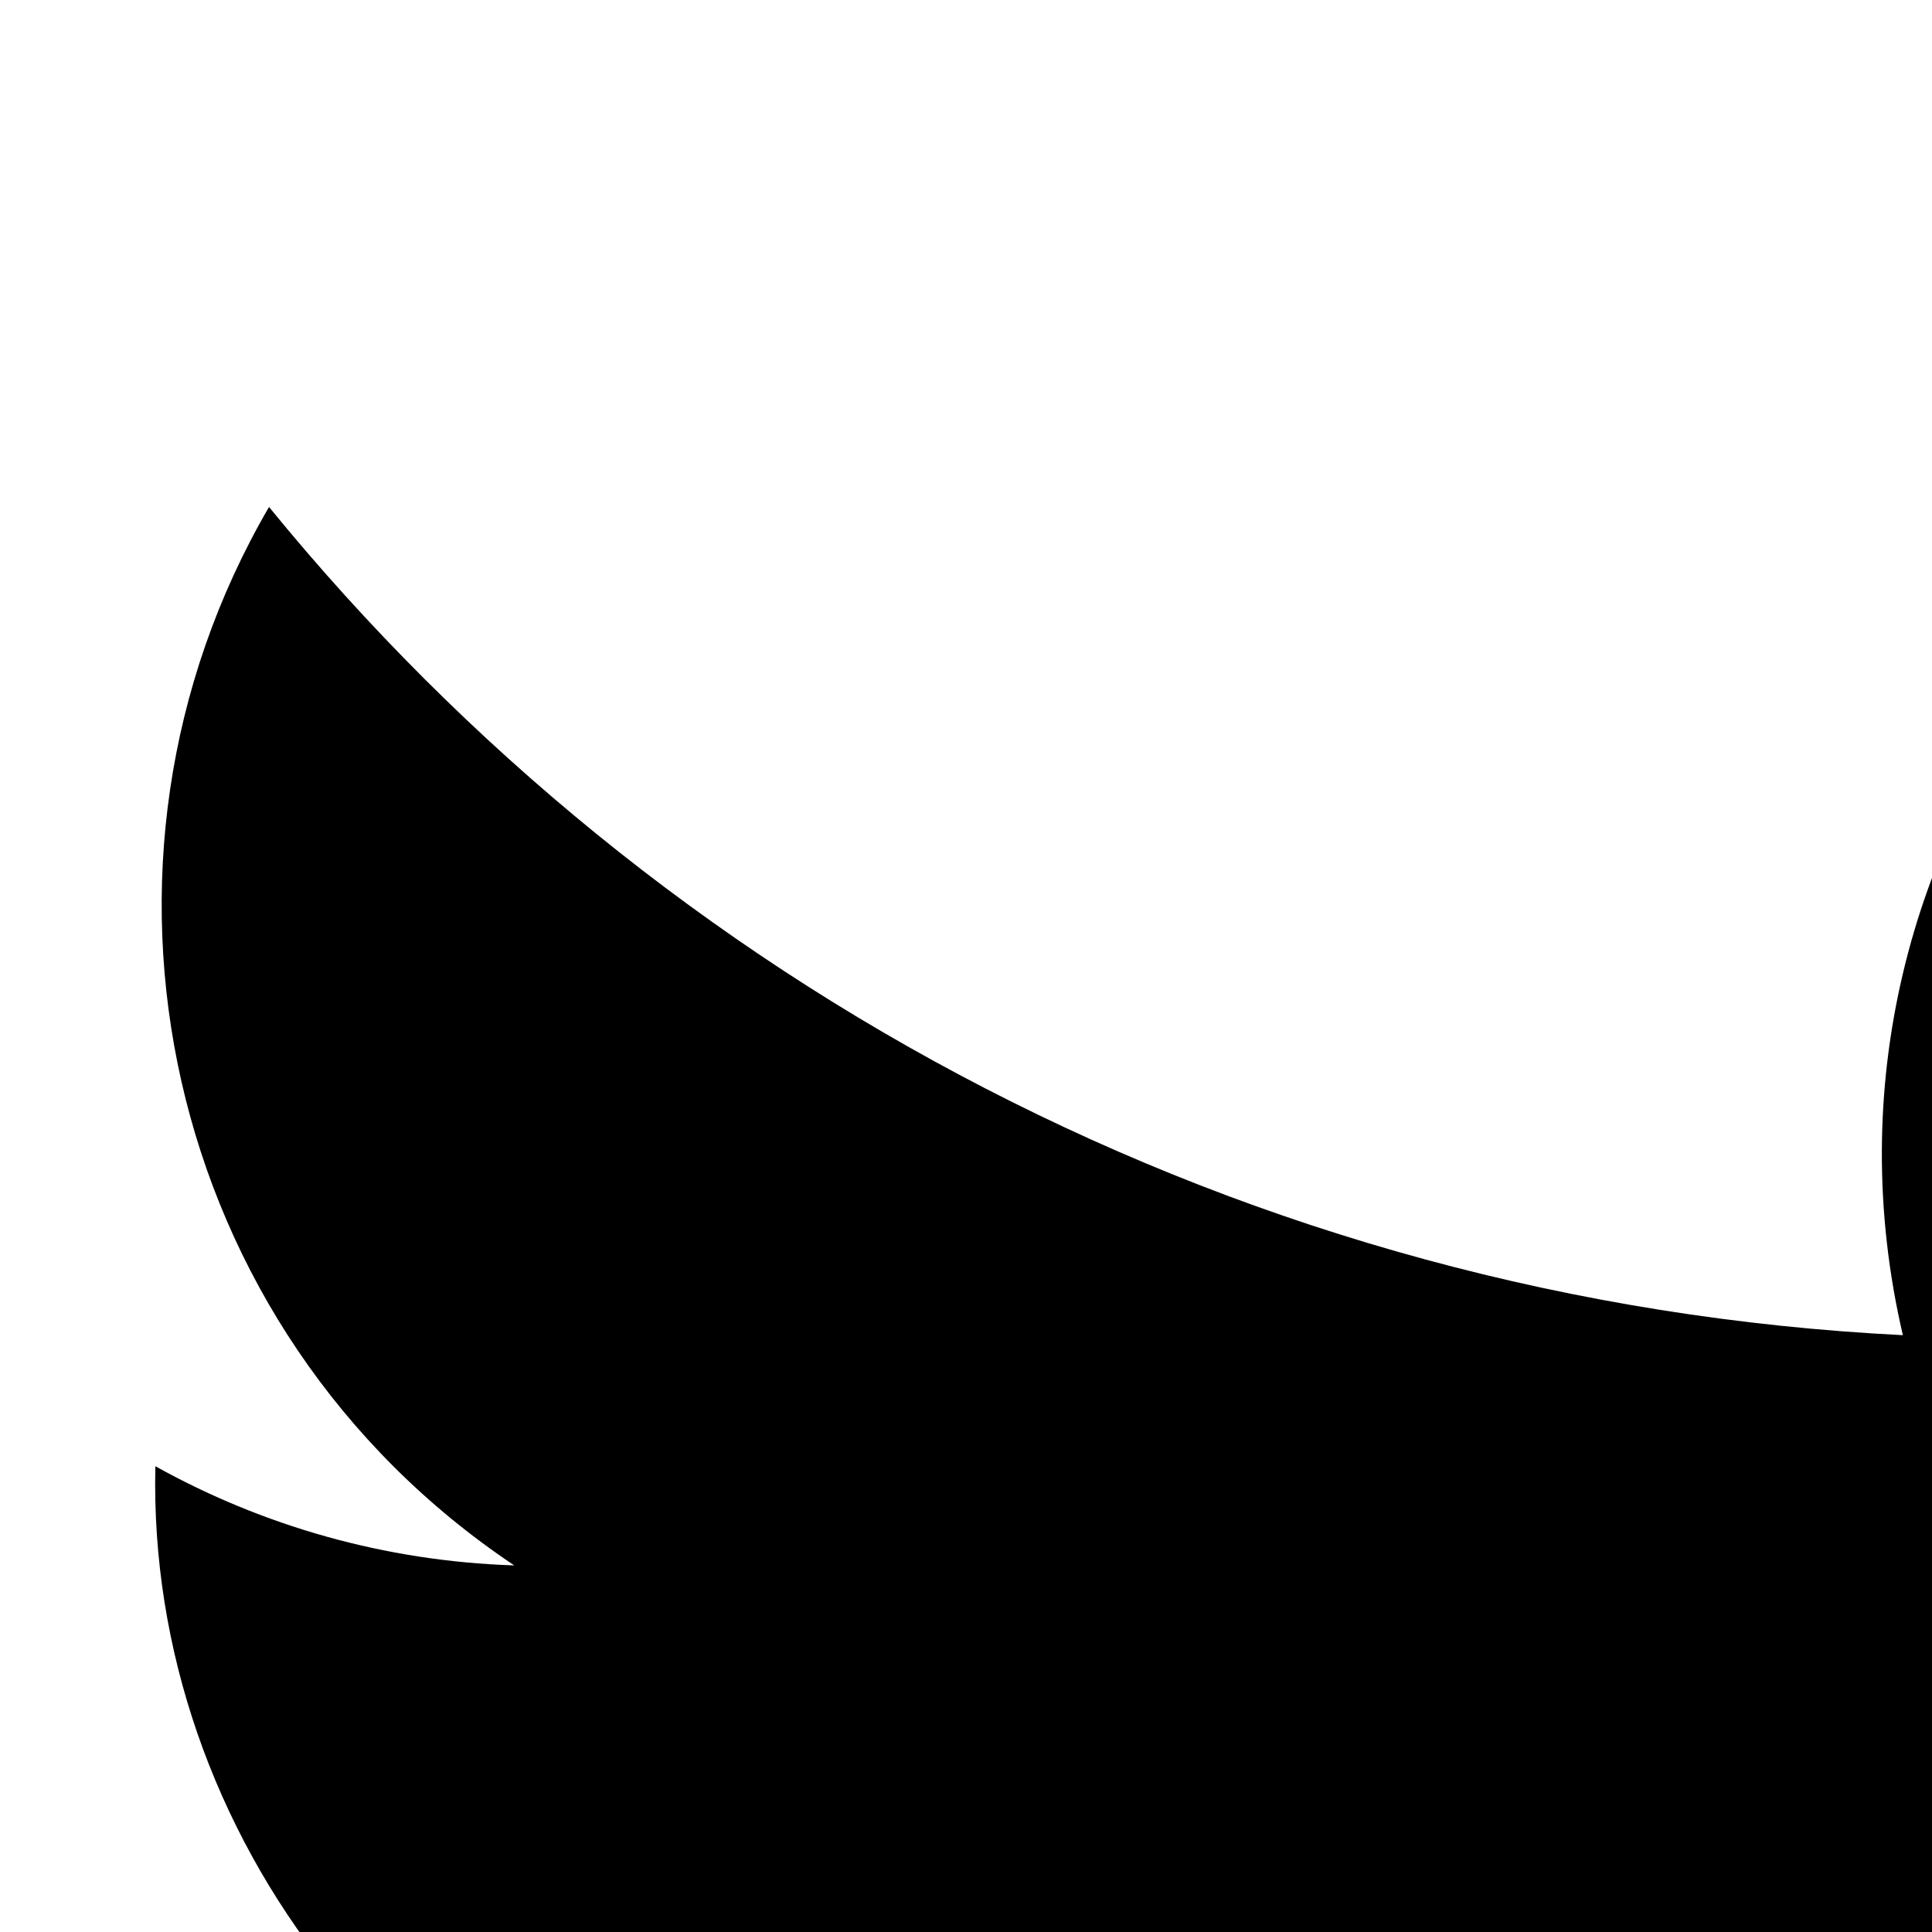
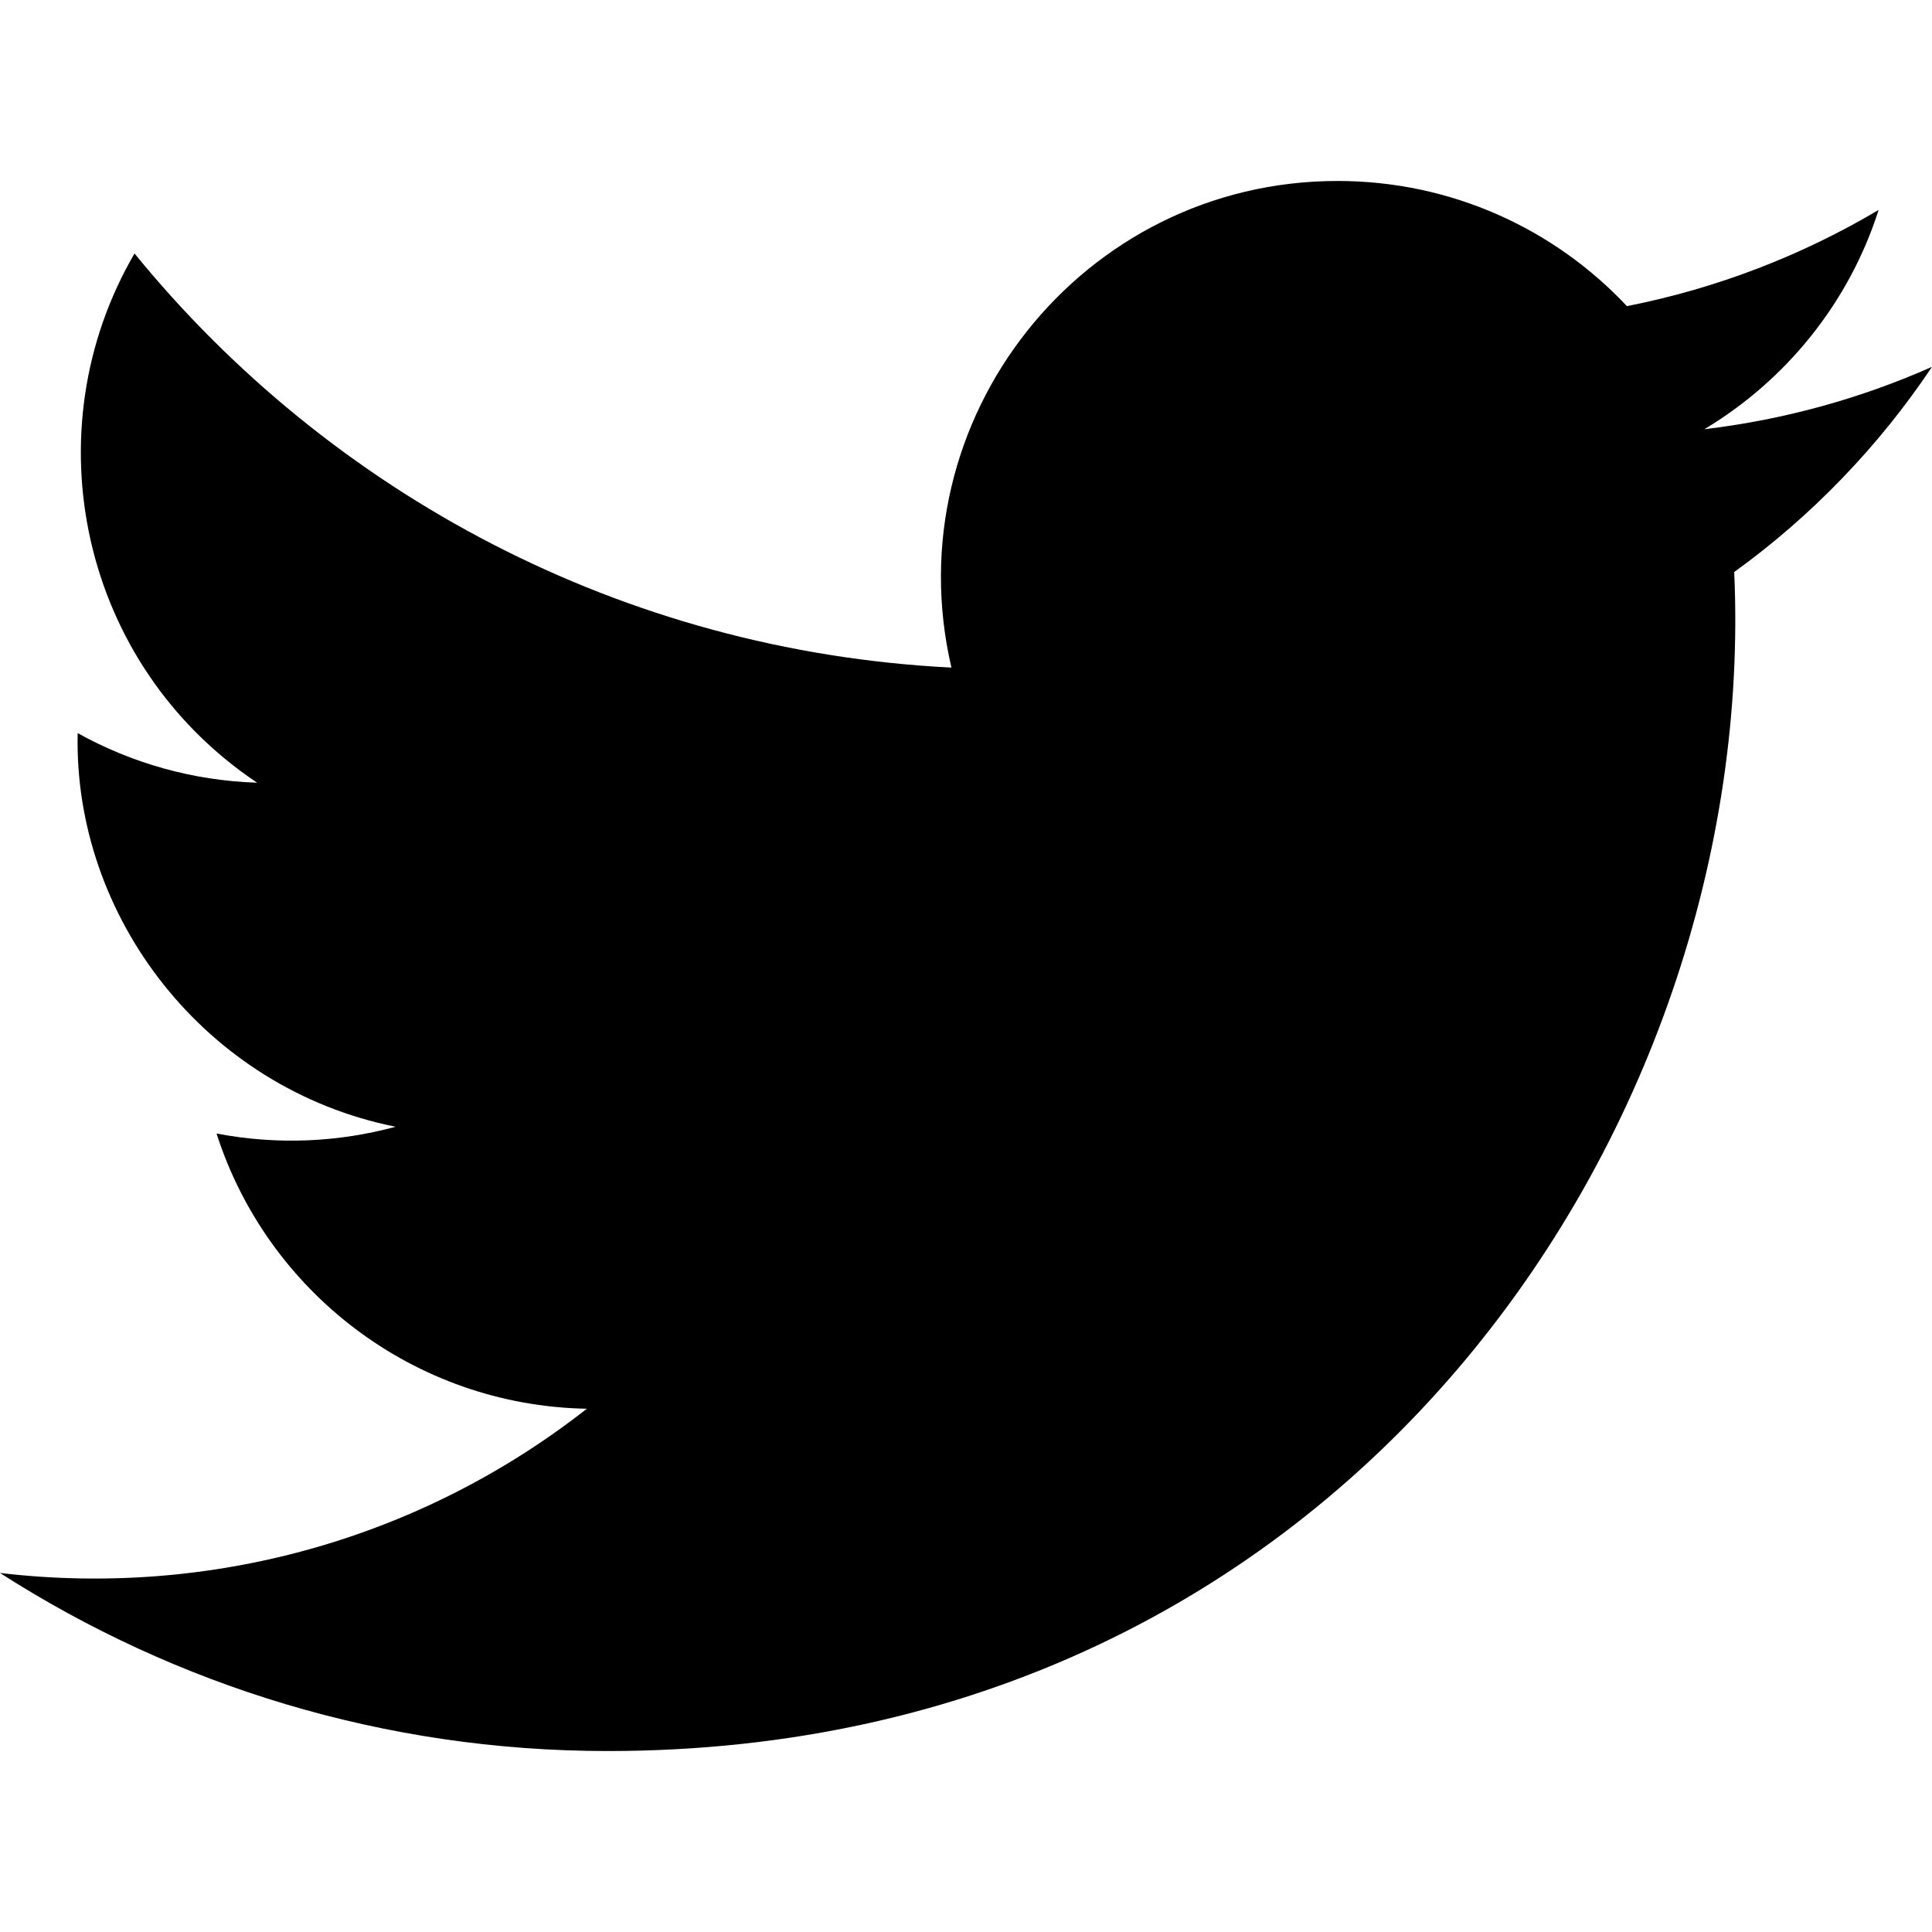
- <svg xmlns="http://www.w3.org/2000/svg" width="12" height="12" viewBox="0 0 12 12">
+ <svg xmlns="http://www.w3.org/2000/svg" width="24" height="24" viewBox="0 0 24 24">
  <path d="M24 4.557c-.883.392-1.832.656-2.828.775 1.017-.609 1.798-1.574 2.165-2.724-.951.564-2.005.974-3.127 1.195-.897-.957-2.178-1.555-3.594-1.555-3.179 0-5.515 2.966-4.797 6.045-4.091-.205-7.719-2.165-10.148-5.144-1.29 2.213-.669 5.108 1.523 6.574-.806-.026-1.566-.247-2.229-.616-.054 2.281 1.581 4.415 3.949 4.89-.693.188-1.452.232-2.224.084.626 1.956 2.444 3.379 4.6 3.419-2.07 1.623-4.678 2.348-7.29 2.04 2.179 1.397 4.768 2.212 7.548 2.212 9.142 0 14.307-7.721 13.995-14.646.962-.695 1.797-1.562 2.457-2.549z" />
</svg>
